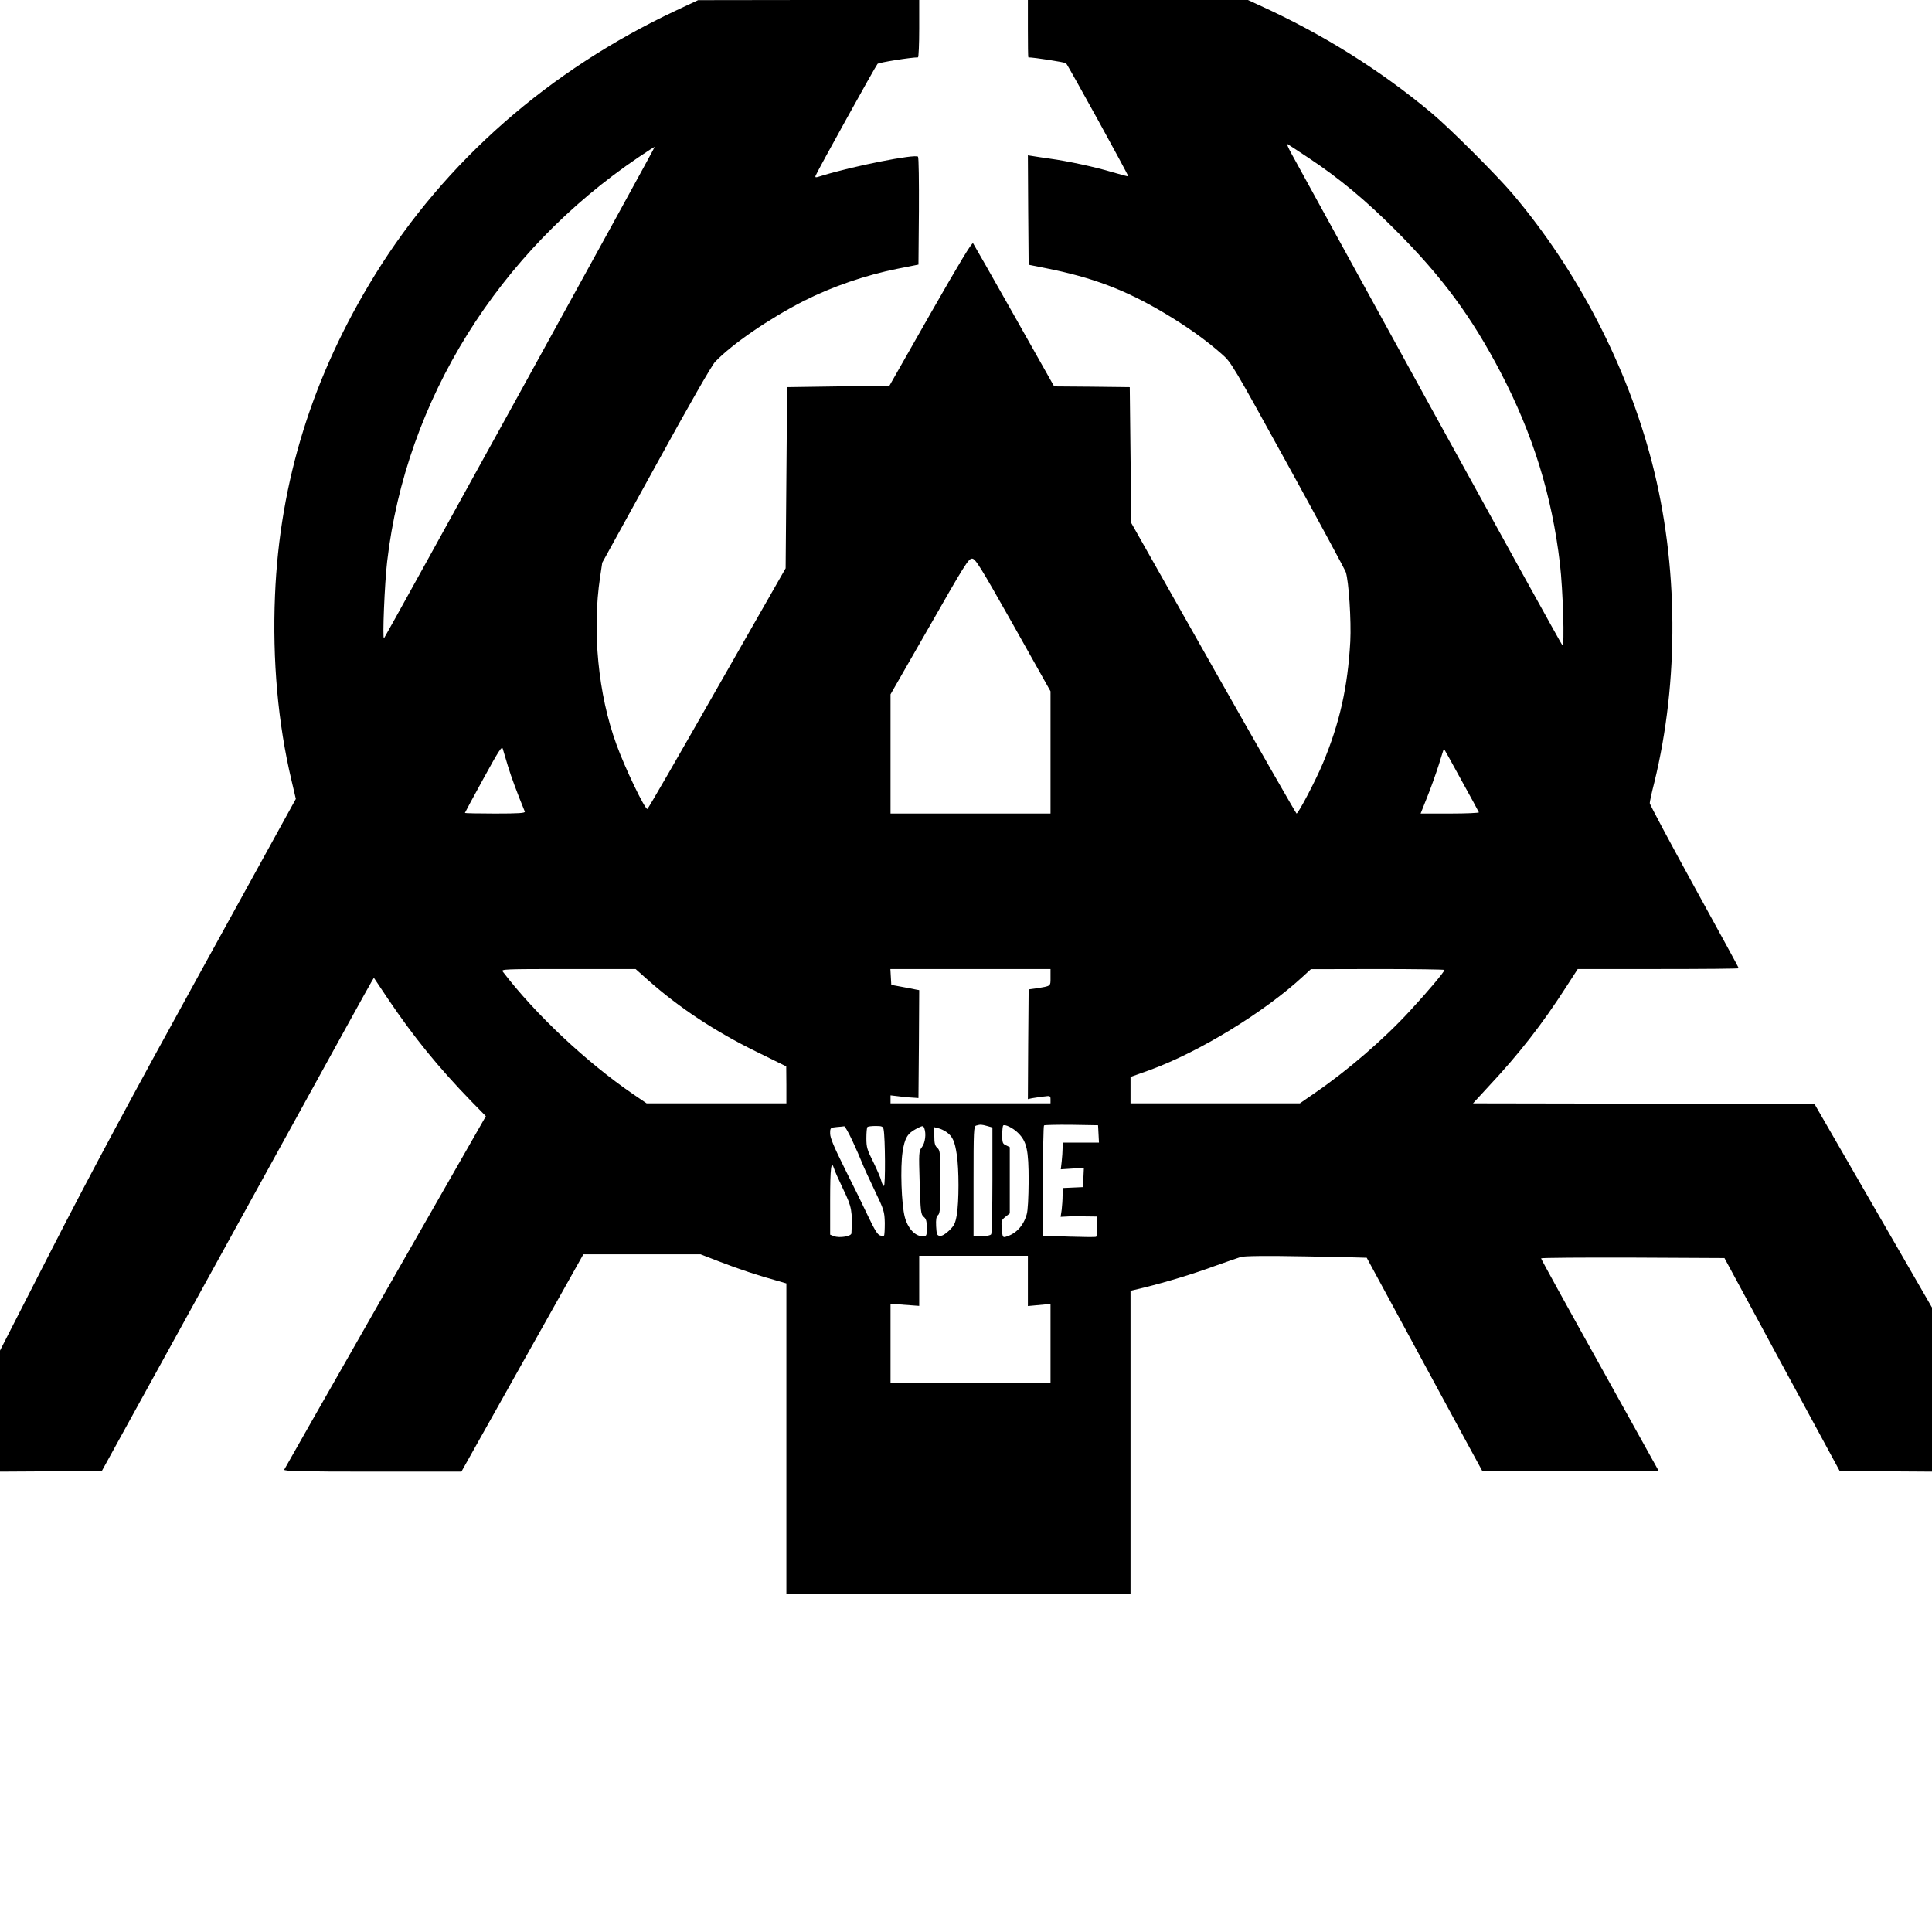
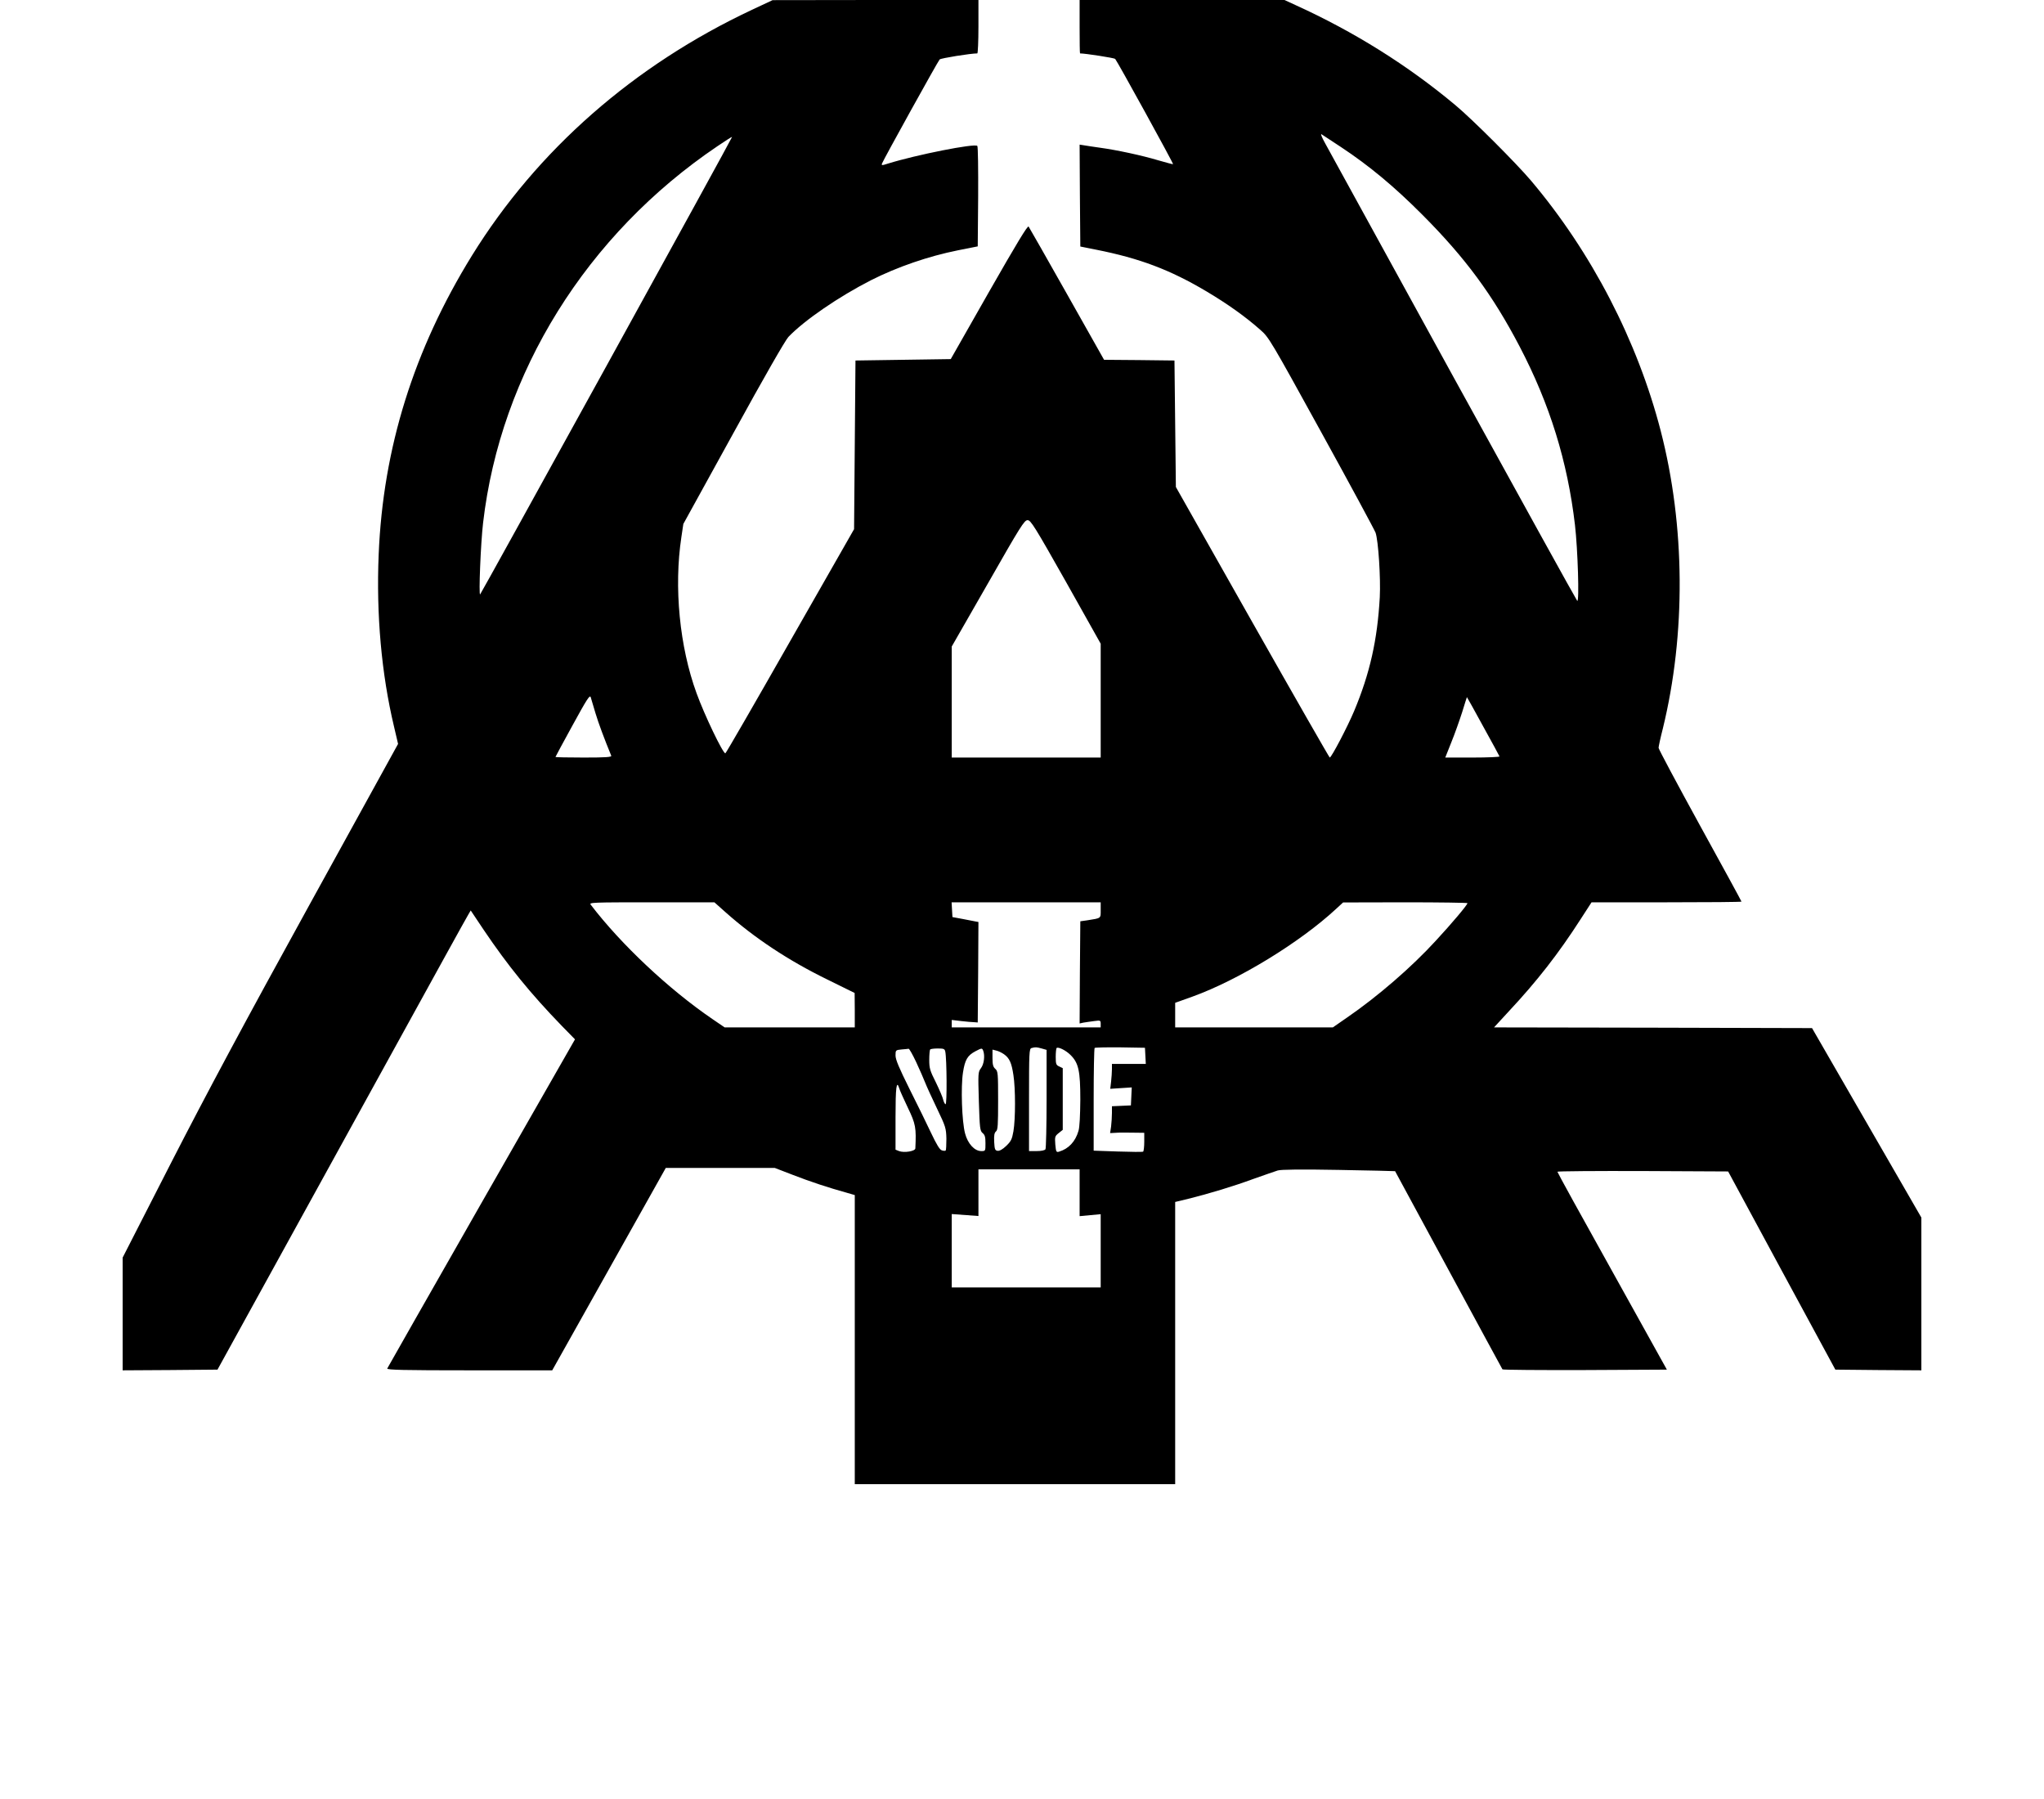
- <svg xmlns="http://www.w3.org/2000/svg" version="1.0" width="1280pt" height="1280pt" viewBox="0 0 1280 1280" preserveAspectRatio="xMidYMid meet">
+ <svg xmlns="http://www.w3.org/2000/svg" version="1.0" width="150pt" height="132pt" viewBox="0 0 1280 1280" preserveAspectRatio="xMidYMid meet">
  <g transform="translate(0,1280) scale(0.1,-0.1)" fill="#000000" stroke="none">
    <path d="M4480 12731 c-842 -395 -1530 -999 -1994 -1749 -414 -670 -633 -1370 -664 -2127 -18 -428 20 -850 109 -1224 l29 -124 -634 -1151 c-458 -831 -730 -1339 -980 -1827 l-346 -677 0 -401 0 -401 337 2 338 3 358 650 c197 358 595 1080 884 1605 289 525 533 968 543 983 l17 29 93 -139 c170 -252 331 -451 556 -683 l93 -95 -666 -1165 c-366 -641 -667 -1171 -670 -1177 -4 -10 117 -13 585 -13 l589 0 404 720 404 720 388 0 388 0 127 -49 c126 -49 260 -93 380 -126 l62 -18 0 -1028 0 -1029 1140 0 1140 0 0 1004 0 1004 88 21 c153 38 328 91 469 143 76 27 154 54 173 60 24 7 164 9 434 4 220 -4 401 -8 401 -9 1 -1 172 -317 380 -702 208 -385 381 -703 384 -708 4 -4 269 -6 589 -5 l581 3 -389 700 c-215 385 -390 703 -390 708 0 4 273 6 607 5 l608 -3 381 -705 382 -705 306 -3 306 -2 0 544 0 543 -389 674 -389 674 -1132 3 -1131 2 104 113 c203 217 356 414 511 655 l79 122 533 0 c294 0 534 2 534 5 0 3 -133 247 -295 541 -162 295 -295 544 -295 553 0 9 13 70 30 136 165 674 160 1444 -15 2120 -166 641 -492 1270 -923 1780 -106 125 -417 436 -537 536 -338 283 -721 523 -1139 713 l-78 36 -729 0 -729 0 0 -190 c0 -104 1 -190 3 -190 37 0 243 -32 250 -39 13 -13 416 -745 412 -749 -1 -2 -48 11 -104 27 -116 35 -298 74 -416 90 -44 6 -95 14 -113 17 l-32 5 2 -362 3 -363 110 -22 c314 -62 530 -144 789 -298 148 -88 276 -179 381 -272 62 -54 71 -69 436 -732 205 -372 378 -693 385 -712 20 -58 37 -324 30 -460 -17 -303 -70 -540 -182 -808 -47 -112 -162 -332 -174 -332 -3 0 -251 433 -551 963 l-544 962 -5 450 -5 450 -251 3 -250 2 -264 468 c-145 257 -268 473 -273 480 -7 9 -85 -120 -282 -465 l-272 -478 -339 -5 -339 -5 -5 -600 -5 -600 -455 -797 c-250 -439 -457 -798 -461 -798 -18 0 -149 273 -205 428 -121 331 -162 754 -108 1110 l14 94 356 646 c220 401 370 662 392 685 114 119 358 286 587 403 190 96 410 171 619 213 l141 28 3 353 c1 195 -1 357 -6 362 -19 19 -433 -63 -636 -126 -44 -14 -47 -14 -42 1 11 29 398 728 410 740 8 9 220 43 268 43 4 0 8 86 8 190 l0 190 -732 0 -733 -1 -145 -68z m4191 -978 c201 -133 380 -282 579 -482 305 -306 499 -569 691 -936 215 -411 341 -818 394 -1270 20 -172 32 -554 16 -540 -6 6 -403 724 -882 1595 -479 872 -889 1618 -911 1659 -23 41 -35 70 -27 66 8 -5 71 -46 140 -92z m-5226 -1553 c-492 -892 -897 -1626 -901 -1629 -11 -10 4 365 21 509 124 1067 736 2051 1668 2680 56 38 103 68 104 66 2 -1 -400 -733 -892 -1626z m3268 -1540 l247 -440 0 -405 0 -405 -530 0 -530 0 0 395 0 395 258 450 c231 405 259 450 282 449 22 0 50 -44 273 -439z m-3348 -935 c22 -73 62 -180 112 -302 4 -10 -39 -13 -196 -13 -111 0 -201 2 -201 4 0 2 55 104 122 226 103 188 123 219 129 199 4 -13 19 -64 34 -114z m6316 -92 c63 -114 116 -211 117 -215 2 -4 -84 -8 -191 -8 l-195 0 43 108 c24 59 58 155 77 214 18 60 34 108 34 108 1 0 53 -93 115 -207z m-5388 -1326 c205 -182 445 -341 719 -475 l197 -97 1 -122 0 -123 -463 0 -463 0 -88 60 c-309 211 -649 530 -865 813 -13 16 9 17 433 17 l447 0 82 -73z m2667 18 c0 -61 5 -57 -95 -73 l-50 -7 -3 -364 -2 -363 27 6 c16 2 49 8 76 11 45 6 47 5 47 -19 l0 -26 -530 0 -530 0 0 26 0 27 68 -8 c37 -4 78 -8 92 -8 l25 -2 3 357 2 358 -22 4 c-13 3 -54 11 -93 18 l-70 13 -3 53 -3 52 530 0 531 0 0 -55z m2610 49 c0 -12 -112 -145 -226 -268 -172 -188 -414 -397 -631 -546 l-101 -70 -561 0 -561 0 0 88 0 87 123 44 c327 118 764 385 1022 624 l50 46 443 1 c243 0 442 -3 442 -6z m-3030 -1034 l35 -10 0 -347 c0 -192 -4 -354 -8 -360 -5 -8 -30 -13 -63 -13 l-54 0 0 364 c0 339 1 365 18 369 28 8 35 7 72 -3z m205 -46 c58 -57 70 -114 70 -319 -1 -111 -5 -196 -13 -221 -22 -77 -71 -128 -138 -148 -20 -6 -22 -2 -27 51 -4 55 -3 59 24 81 l29 23 0 220 0 219 -25 12 c-22 10 -25 17 -25 68 0 31 3 59 6 63 11 11 66 -16 99 -49z m533 -6 l3 -58 -121 0 -120 0 0 -37 c0 -21 -3 -61 -6 -89 l-6 -51 76 5 77 5 -3 -64 -3 -64 -67 -3 -68 -3 0 -48 c0 -27 -3 -70 -6 -96 l-7 -47 39 2 c21 2 76 2 122 1 l82 -1 0 -64 c0 -36 -4 -67 -8 -70 -5 -3 -86 -2 -180 1 l-172 6 0 362 c0 199 3 365 7 369 4 3 86 5 182 4 l176 -3 3 -57z m-1631 -45 c25 -54 54 -120 64 -146 10 -26 48 -109 84 -184 62 -129 65 -140 67 -215 0 -43 -2 -81 -5 -84 -3 -3 -15 -3 -27 1 -16 5 -37 40 -77 124 -30 64 -99 205 -154 314 -74 149 -99 208 -99 237 0 38 1 39 43 43 23 2 46 4 50 5 5 1 29 -42 54 -95z m207 75 c11 -52 13 -379 2 -375 -6 2 -13 17 -17 33 -3 16 -27 71 -52 123 -42 83 -47 100 -47 160 0 37 3 71 7 74 3 4 28 7 54 7 42 0 49 -3 53 -22z m270 6 c13 -35 6 -95 -16 -124 -21 -28 -21 -35 -15 -237 6 -192 8 -209 27 -225 16 -13 20 -28 20 -72 0 -56 0 -56 -30 -56 -48 0 -96 53 -115 125 -23 85 -31 332 -15 434 14 91 32 121 88 151 46 24 48 24 56 4z m148 -25 c39 -28 54 -61 67 -149 15 -95 15 -312 0 -399 -10 -57 -17 -71 -51 -104 -26 -25 -48 -37 -62 -35 -18 3 -21 10 -24 64 -2 45 1 64 13 74 13 10 15 45 15 220 0 194 -1 208 -20 225 -16 14 -20 31 -20 78 l0 59 27 -7 c15 -3 39 -15 55 -26z m-746 -241 c3 -13 31 -75 61 -138 57 -118 61 -144 54 -291 -1 -20 -79 -33 -116 -19 l-25 10 0 230 c0 214 7 268 26 208z m1284 -744 l0 -167 75 7 75 7 0 -261 0 -260 -530 0 -530 0 0 261 0 261 95 -7 95 -7 0 166 0 166 360 0 360 0 0 -166z" />
  </g>
</svg>
